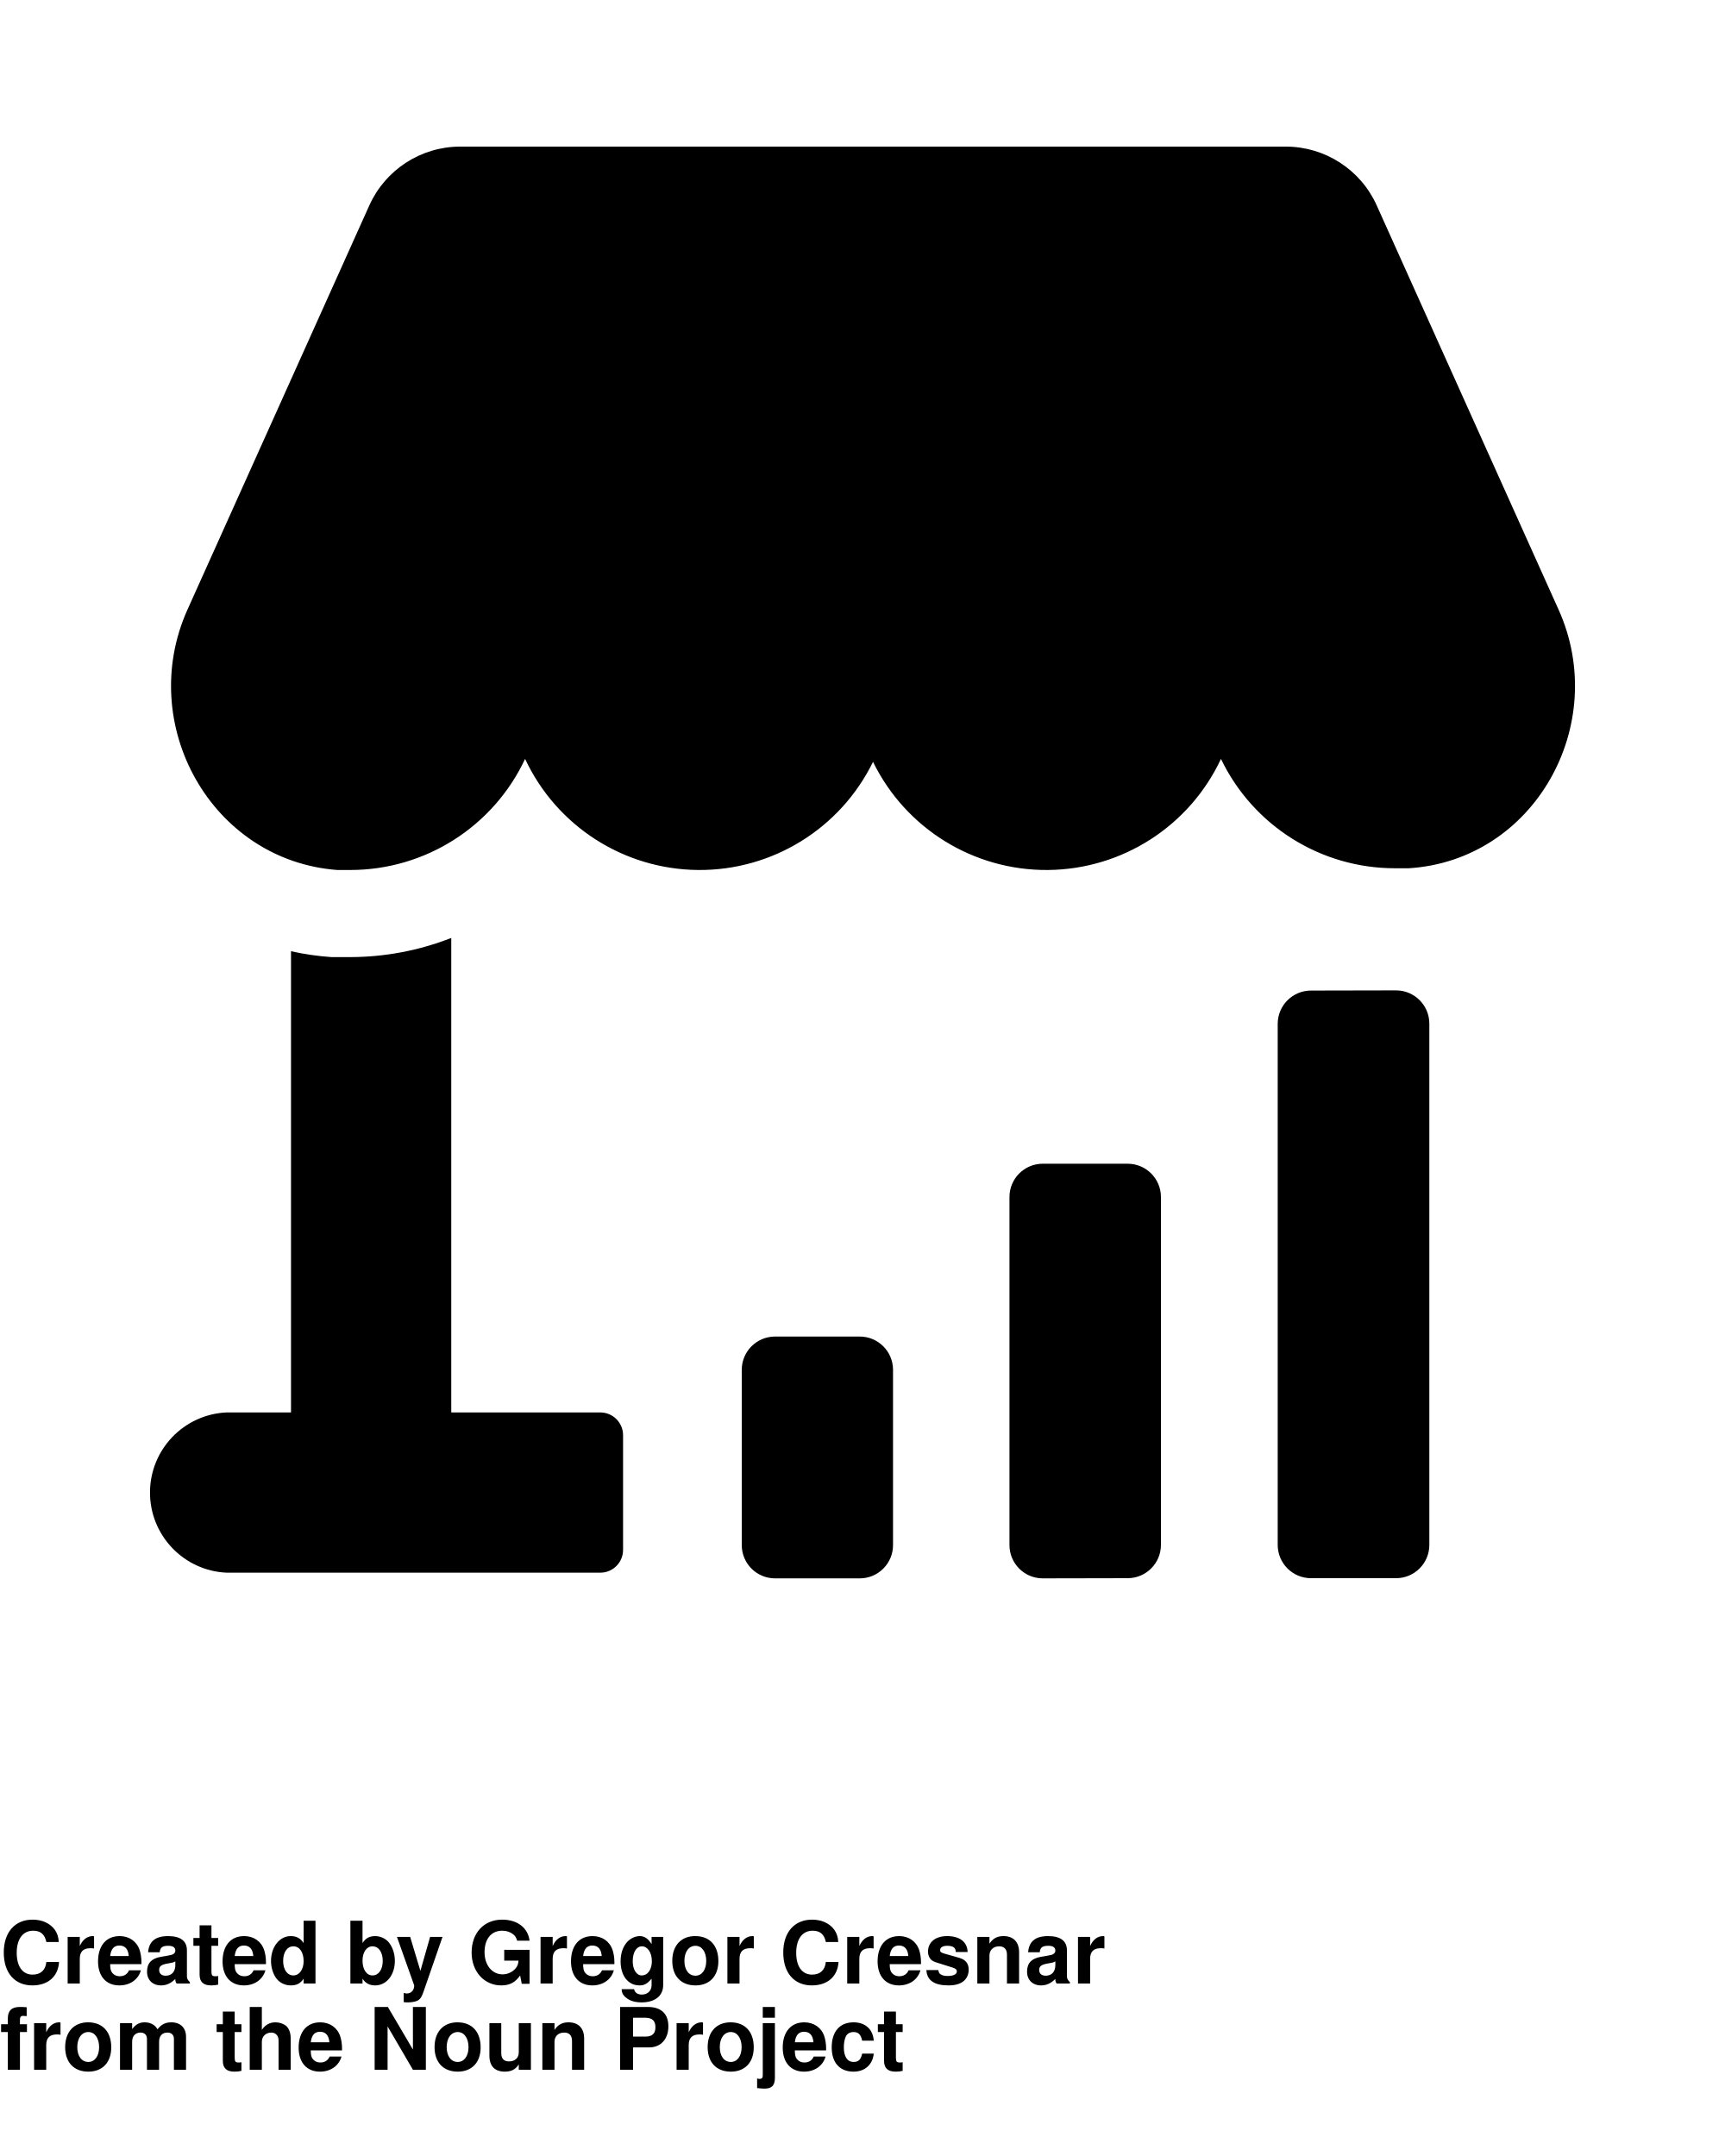
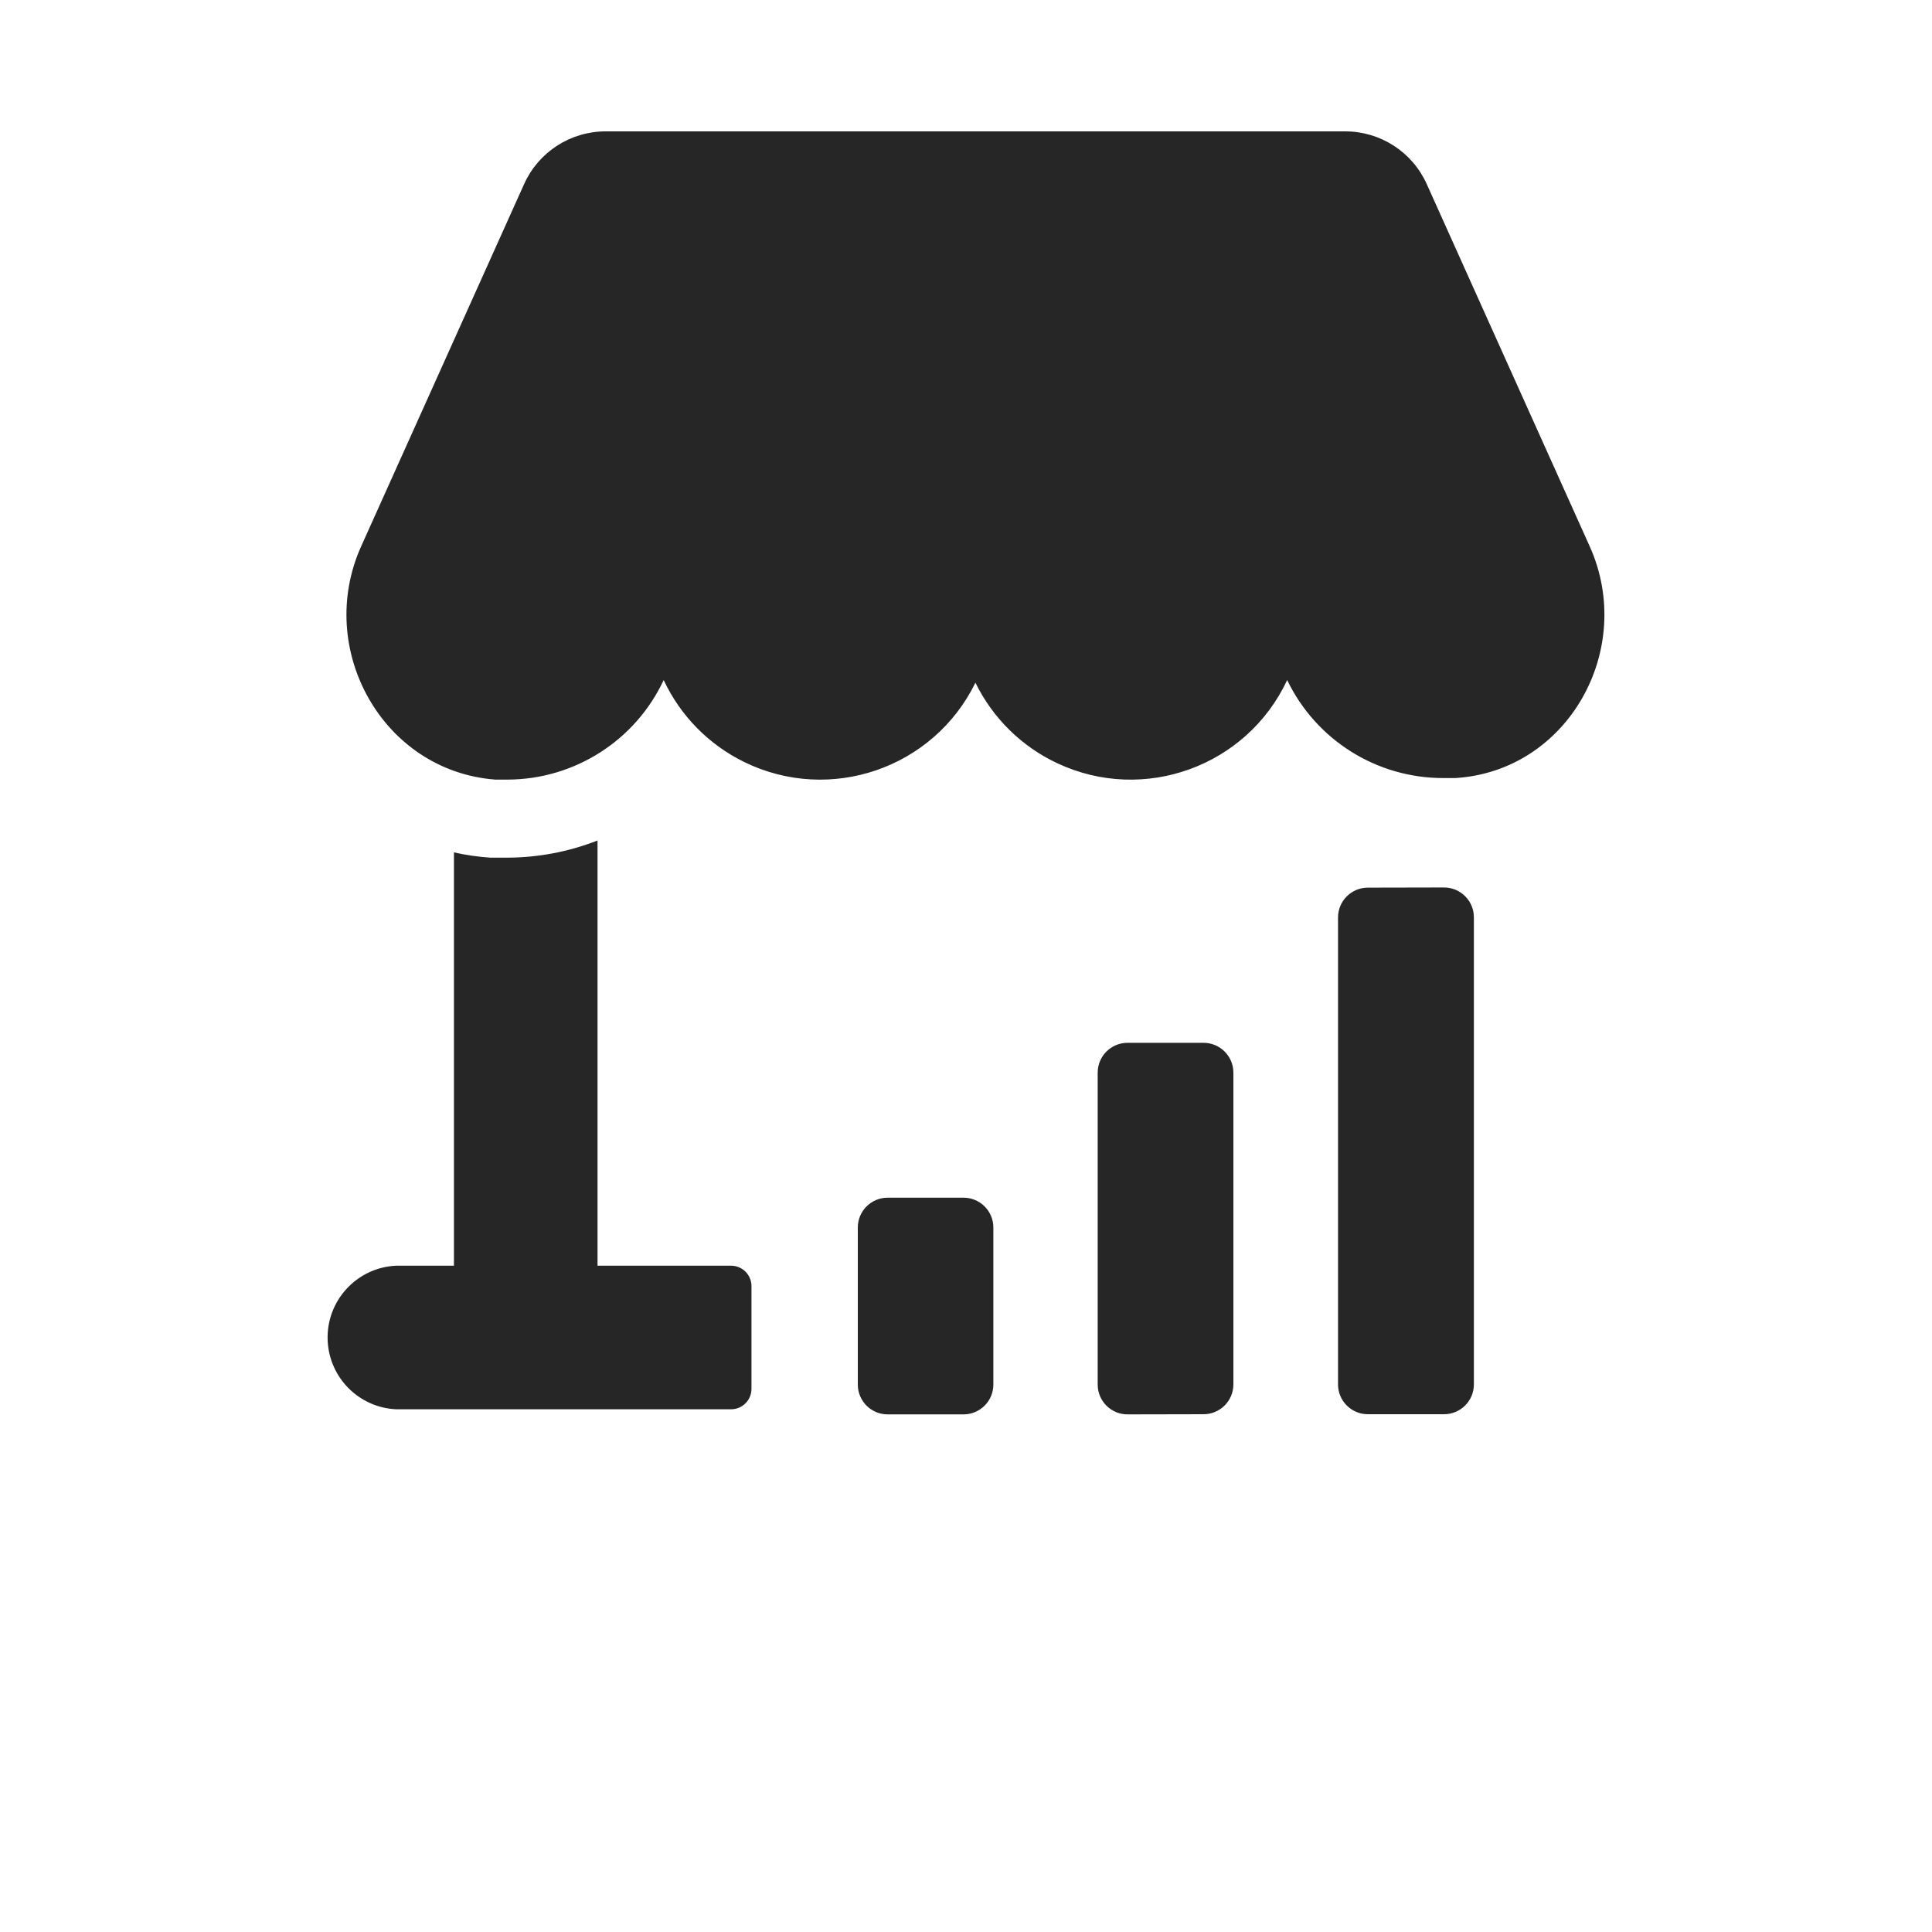
- <svg xmlns="http://www.w3.org/2000/svg" data-name="Layer 1" viewBox="0 0 100 125" x="0px" y="0px">
-   <path d="M10.87,35.34,21.41,11.91A5.78,5.78,0,0,1,26.68,8.5H74.54a5.78,5.78,0,0,1,5.27,3.41L90.35,35.34c3,6.66-1.39,14.55-8.69,15l-.77,0A11.19,11.19,0,0,1,70.78,44a11.18,11.18,0,0,1-20.17.17A11.18,11.18,0,0,1,30.44,44a11.19,11.19,0,0,1-10.12,6.44l-.77,0C12.26,49.89,7.87,42,10.87,35.34Zm40.9,54.24V79.42a1.93,1.93,0,0,0-1.93-1.93H44.91A1.93,1.93,0,0,0,43,79.42V89.58a1.93,1.93,0,0,0,1.93,1.93h4.93A1.93,1.93,0,0,0,51.77,89.58ZM65.37,91.5a1.93,1.93,0,0,0,1.93-1.93V69.4a1.93,1.93,0,0,0-1.93-1.93H60.45a1.93,1.93,0,0,0-1.93,1.93V89.58a1.93,1.93,0,0,0,1.93,1.93ZM76,57.43a1.93,1.93,0,0,0-1.93,1.93V89.58A1.93,1.93,0,0,0,76,91.5h4.93a1.93,1.93,0,0,0,1.93-1.93V59.35a1.93,1.93,0,0,0-1.93-1.93ZM13.13,91.18H34.8a1.32,1.32,0,0,0,1.32-1.32V83.21a1.32,1.32,0,0,0-1.32-1.32H26.16V54.38a16.11,16.11,0,0,1-5.83,1.11q-.56,0-1.12,0a15.56,15.56,0,0,1-2.34-.34V81.89H13.13a4.65,4.65,0,0,0,0,9.29Z" />
-   <text x="0" y="115" fill="#000000" font-size="5px" font-weight="bold" font-family="'Helvetica Neue', Helvetica, Arial-Unicode, Arial, Sans-serif">Created by Gregor Cresnar</text>
-   <text x="0" y="120" fill="#000000" font-size="5px" font-weight="bold" font-family="'Helvetica Neue', Helvetica, Arial-Unicode, Arial, Sans-serif">from the Noun Project</text>
+ <svg xmlns="http://www.w3.org/2000/svg" version="1.1" id="Layer_1" x="0px" y="0px" width="500px" height="500px" viewBox="0 0 500 500" enable-background="new 0 0 500 500" xml:space="preserve">
+   <path fill="#262626" d="M93.48,141.36l42.16-93.72c3.73-8.298,11.981-13.637,21.08-13.64h191.44  c9.099,0.003,17.35,5.342,21.08,13.64l42.16,93.72c12,26.64-5.561,58.2-34.761,60h-3.08c-17.238,0.04-32.968-9.824-40.439-25.36  c-10.471,22.369-37.092,32.015-59.461,21.544c-9.247-4.329-16.735-11.691-21.22-20.864c-10.845,22.189-37.625,31.385-59.815,20.539  c-9.173-4.484-16.536-11.972-20.865-21.219c-7.362,15.705-23.135,25.742-40.48,25.76h-3.08C99.04,199.56,81.48,168,93.48,141.36z   M257.08,358.32V317.68c0-4.264-3.457-7.72-7.72-7.72l0,0h-19.72c-4.232,0.044-7.64,3.487-7.64,7.72v40.641  c0,4.264,3.457,7.72,7.72,7.72l0,0h19.72C253.672,365.996,257.08,362.553,257.08,358.32z M311.48,366c4.264,0,7.72-3.457,7.72-7.721  l0,0V277.6c0-4.264-3.456-7.72-7.72-7.72l0,0H291.8c-4.264,0-7.72,3.456-7.72,7.72l0,0v80.721c0,4.264,3.456,7.72,7.72,7.72l0,0  L311.48,366z M354,229.72c-4.264,0-7.72,3.456-7.72,7.72l0,0v120.88c0.021,4.248,3.472,7.68,7.72,7.68h19.72  c4.264,0,7.721-3.457,7.721-7.721l0,0V237.4c0-4.264-3.457-7.72-7.721-7.72l0,0L354,229.72z M102.52,364.721h86.68  c2.916,0,5.28-2.365,5.28-5.281v-26.6c0-2.916-2.364-5.279-5.28-5.279h-34.56V217.52c-7.432,2.912-15.339,4.417-23.32,4.44  c-1.493,0-2.986,0-4.48,0c-3.15-0.215-6.279-0.67-9.36-1.36v106.96h-14.96c-10.261,0.476-18.194,9.18-17.718,19.441  C85.248,356.598,92.925,364.275,102.52,364.721z" />
</svg>
